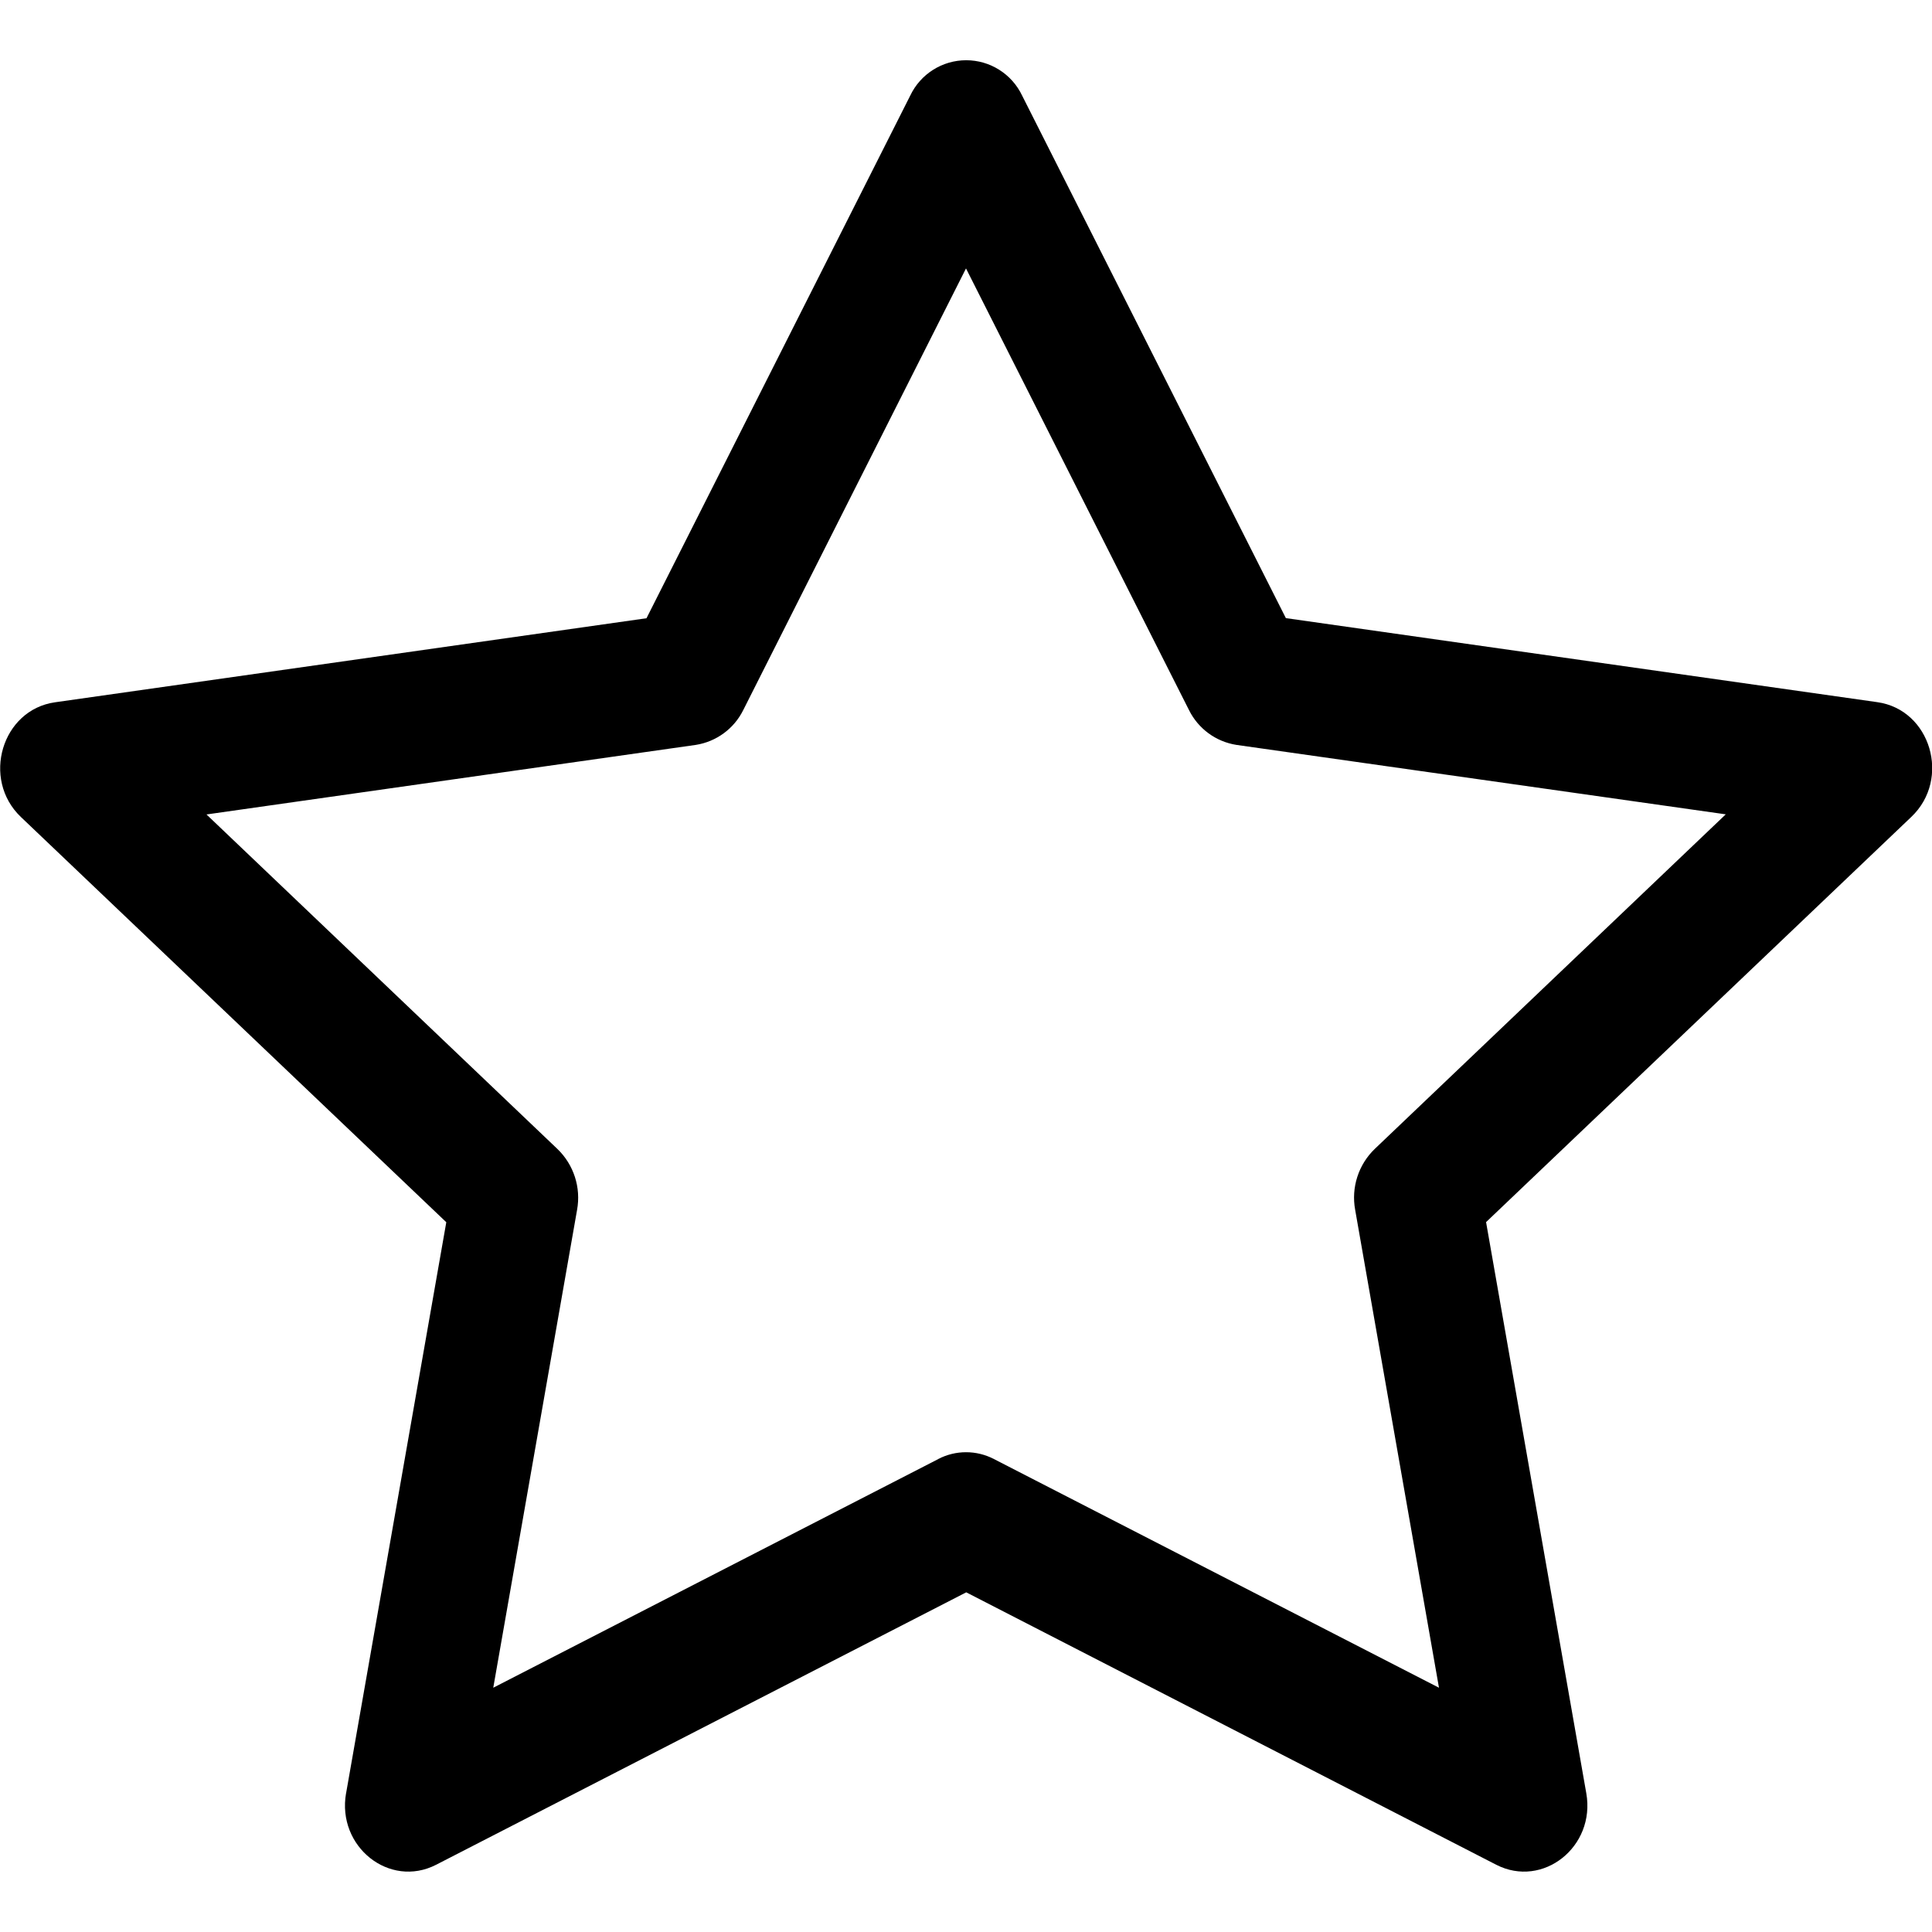
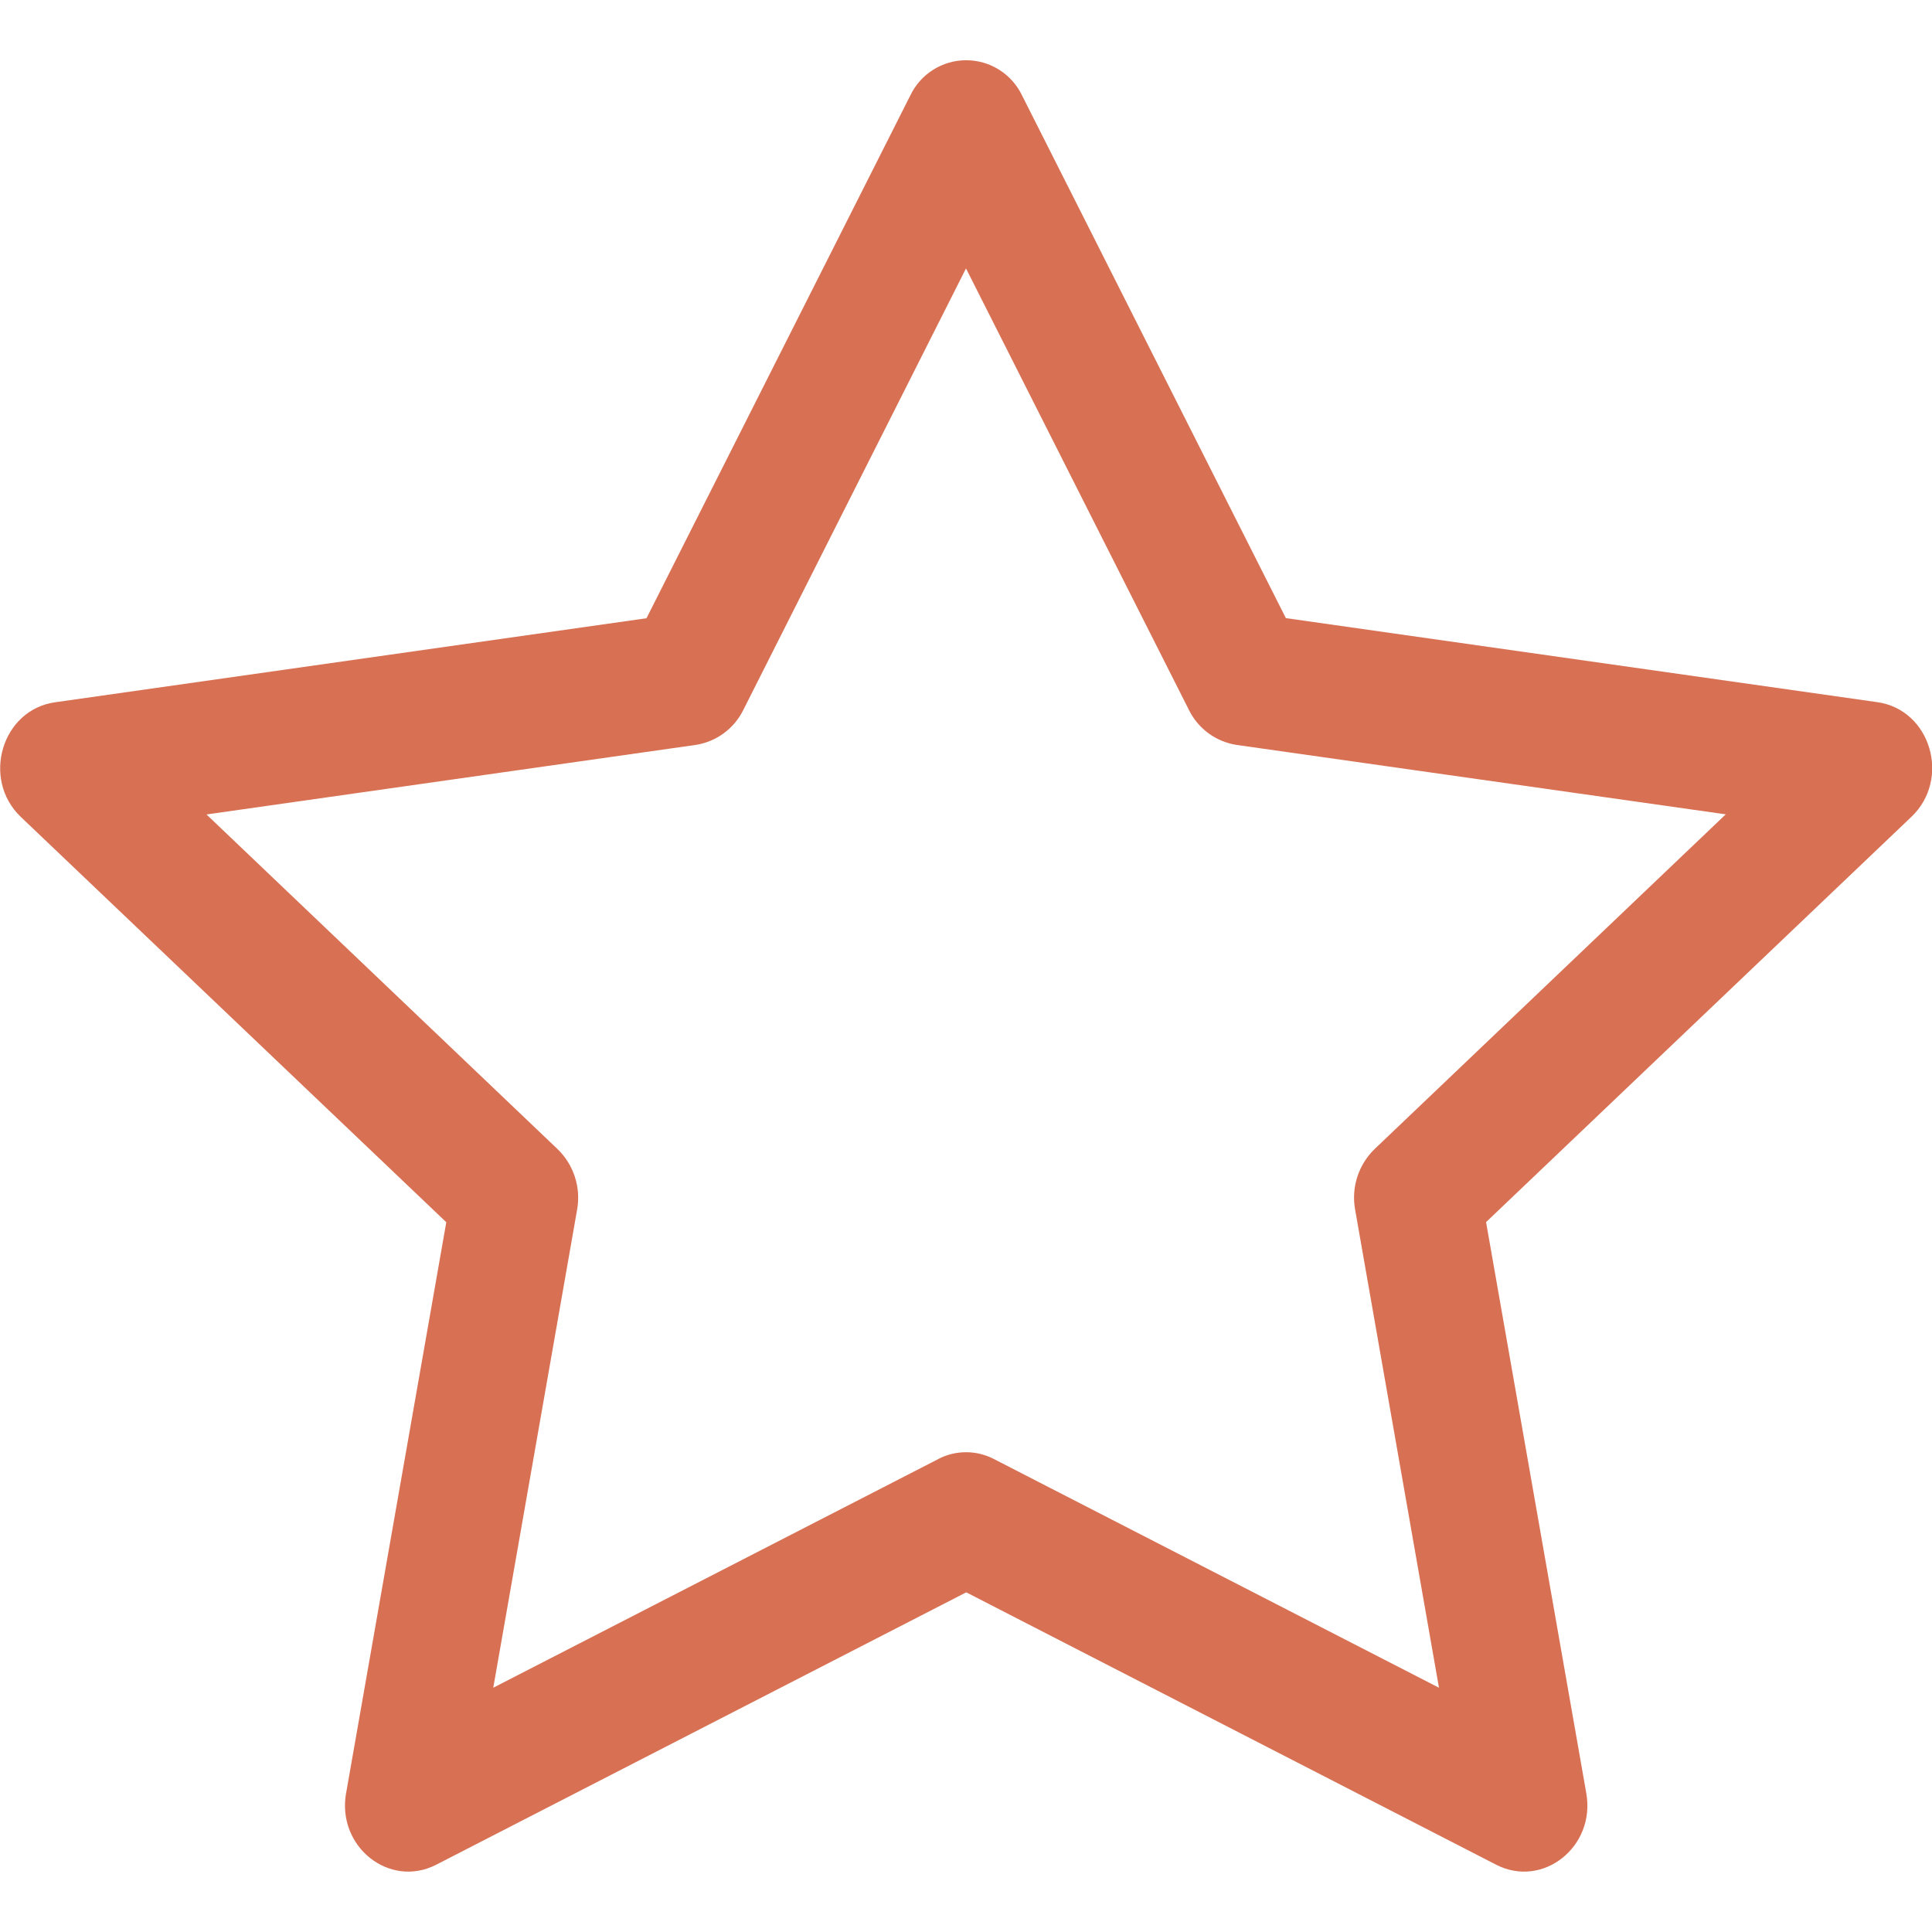
- <svg xmlns="http://www.w3.org/2000/svg" width="16" height="16" fill="currentColor" class="bi bi-star" viewBox="0 0 16 16">
+ <svg xmlns="http://www.w3.org/2000/svg" width="16" height="16" fill="#D87053" class="bi bi-star" viewBox="0 0 16 16">
  <path d="M2.866 14.85c-.078.444.36.791.746.593l4.39-2.256 4.389 2.256c.386.198.824-.149.746-.592l-.83-4.73 3.522-3.356c.33-.314.16-.888-.282-.95l-4.898-.696L8.465.792a.513.513 0 0 0-.927 0L5.354 5.12l-4.898.696c-.441.062-.612.636-.283.95l3.523 3.356-.83 4.73zm4.905-2.767-3.686 1.894.694-3.957a.56.56 0 0 0-.163-.505L1.71 6.745l4.052-.576a.53.53 0 0 0 .393-.288L8 2.223l1.847 3.658a.53.53 0 0 0 .393.288l4.052.575-2.906 2.77a.56.56 0 0 0-.163.506l.694 3.957-3.686-1.894a.5.5 0 0 0-.461 0z" />
</svg>
